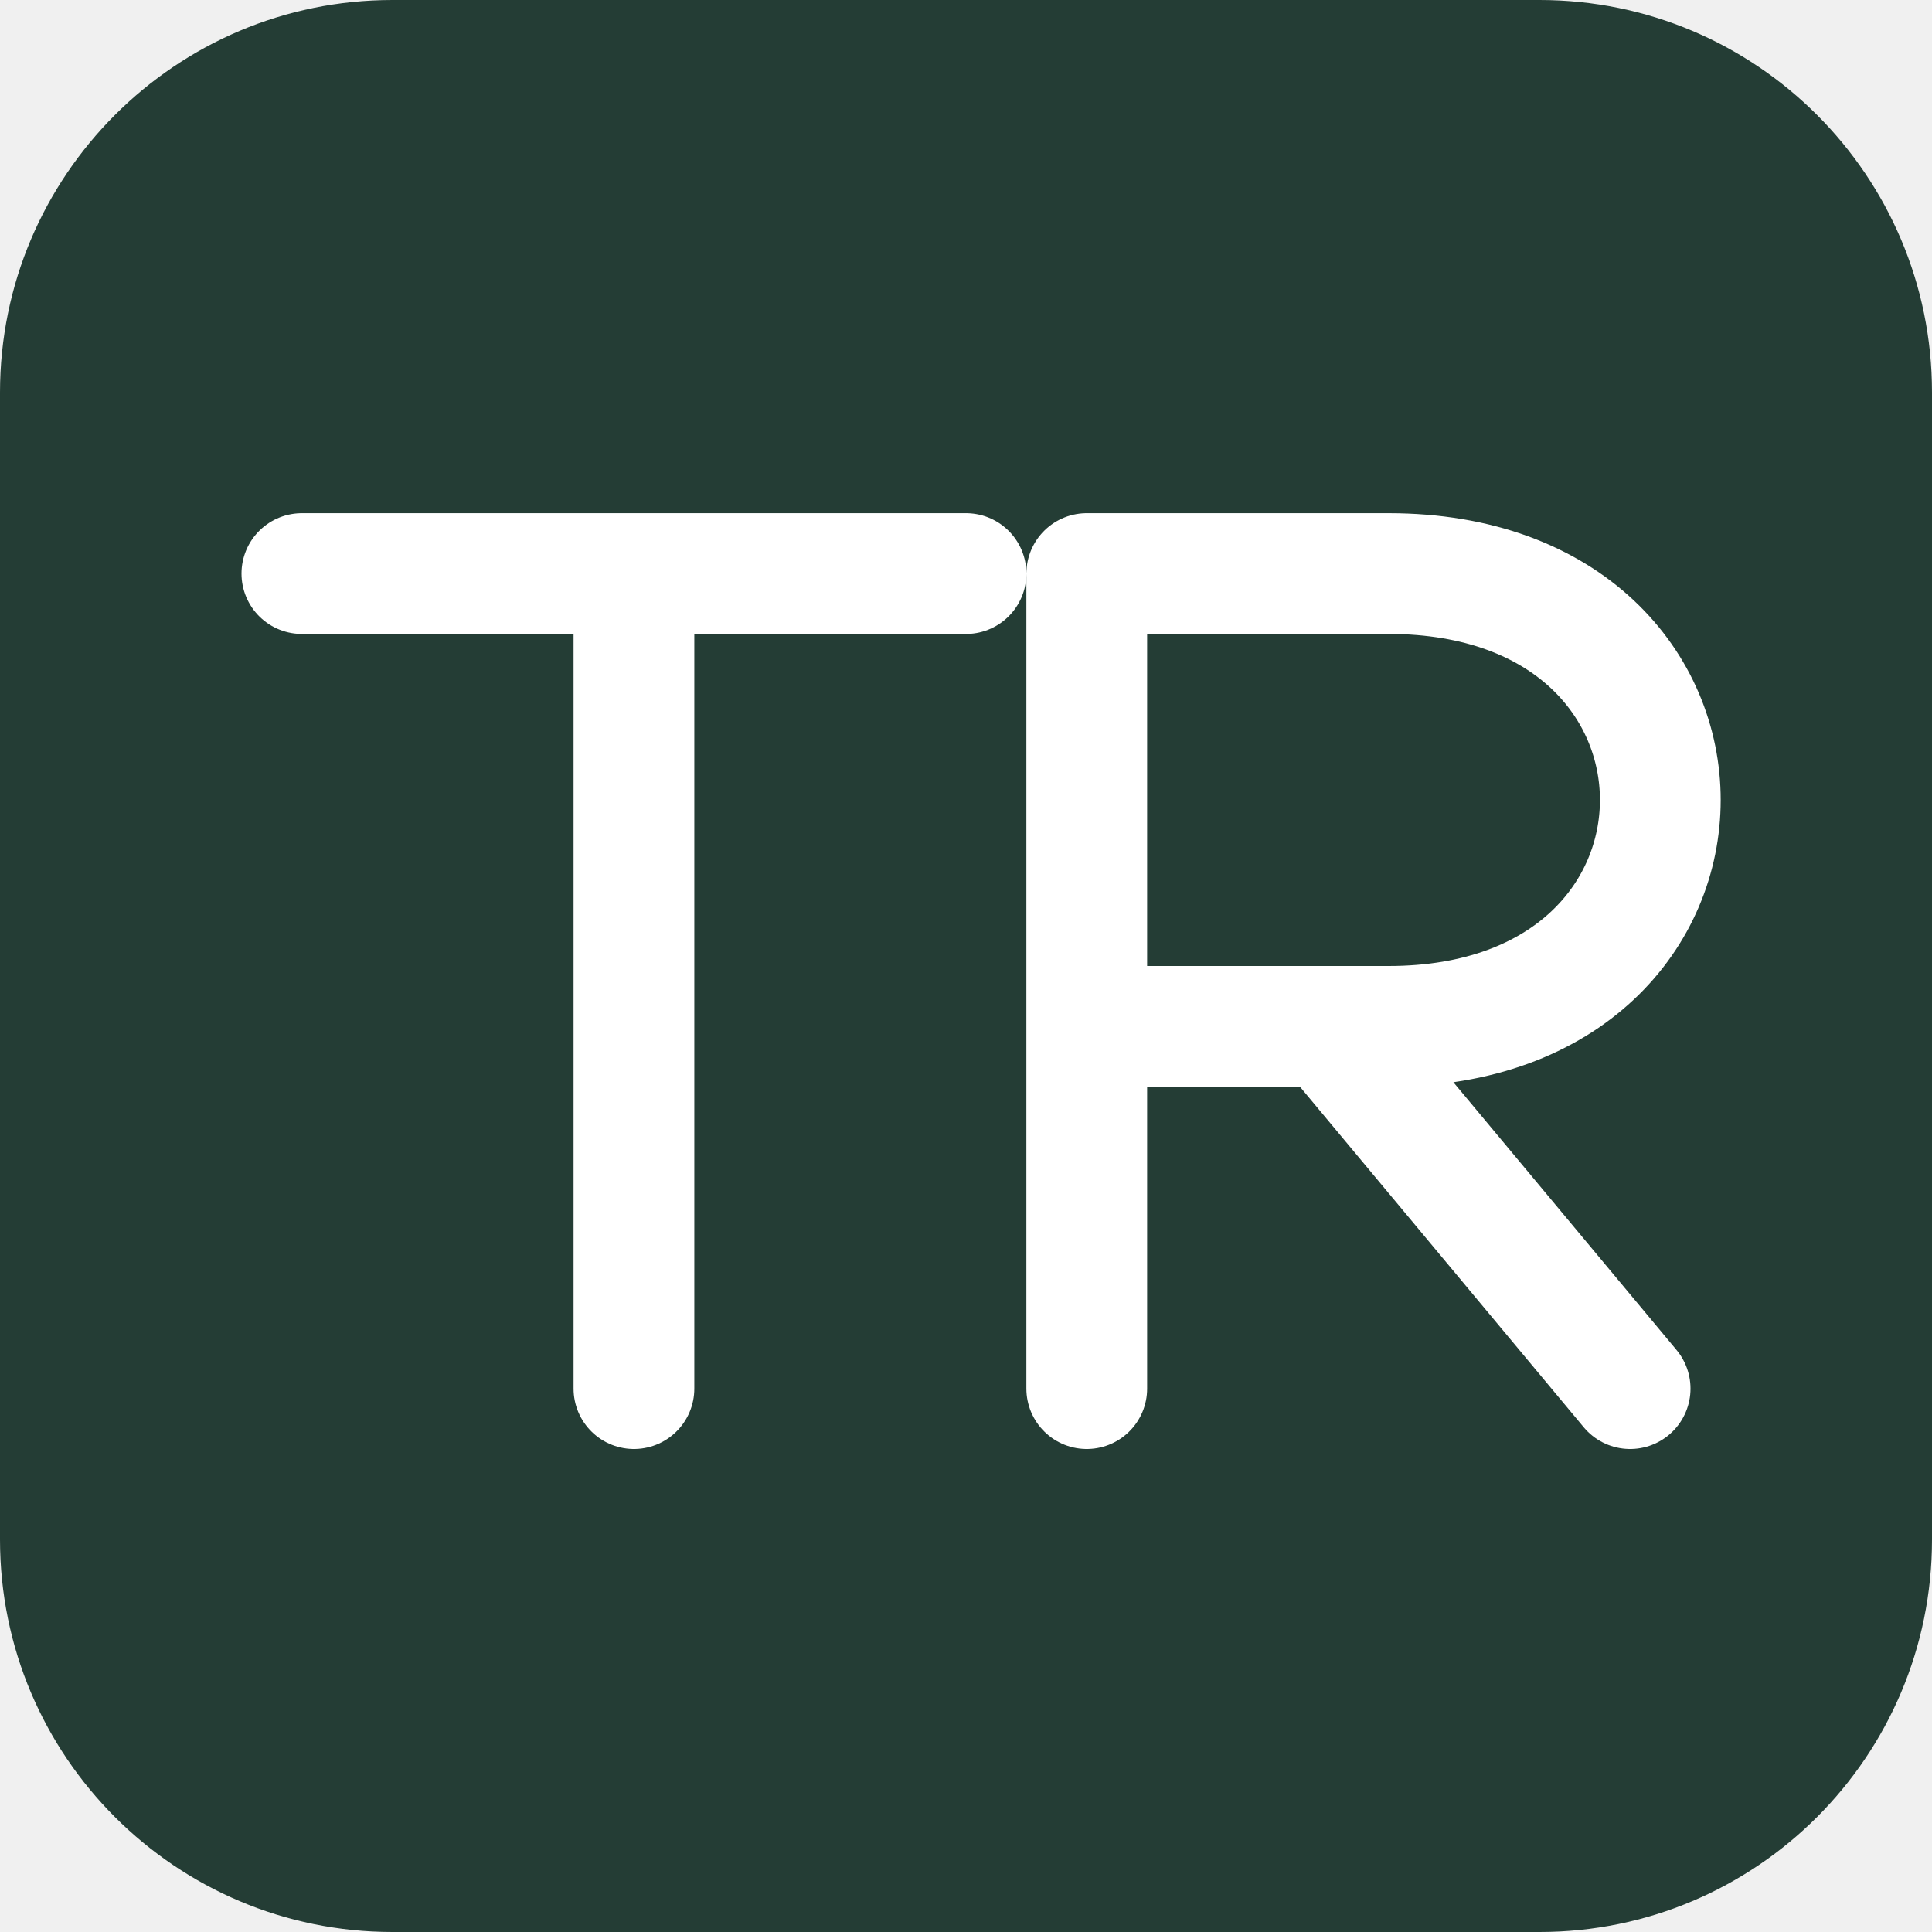
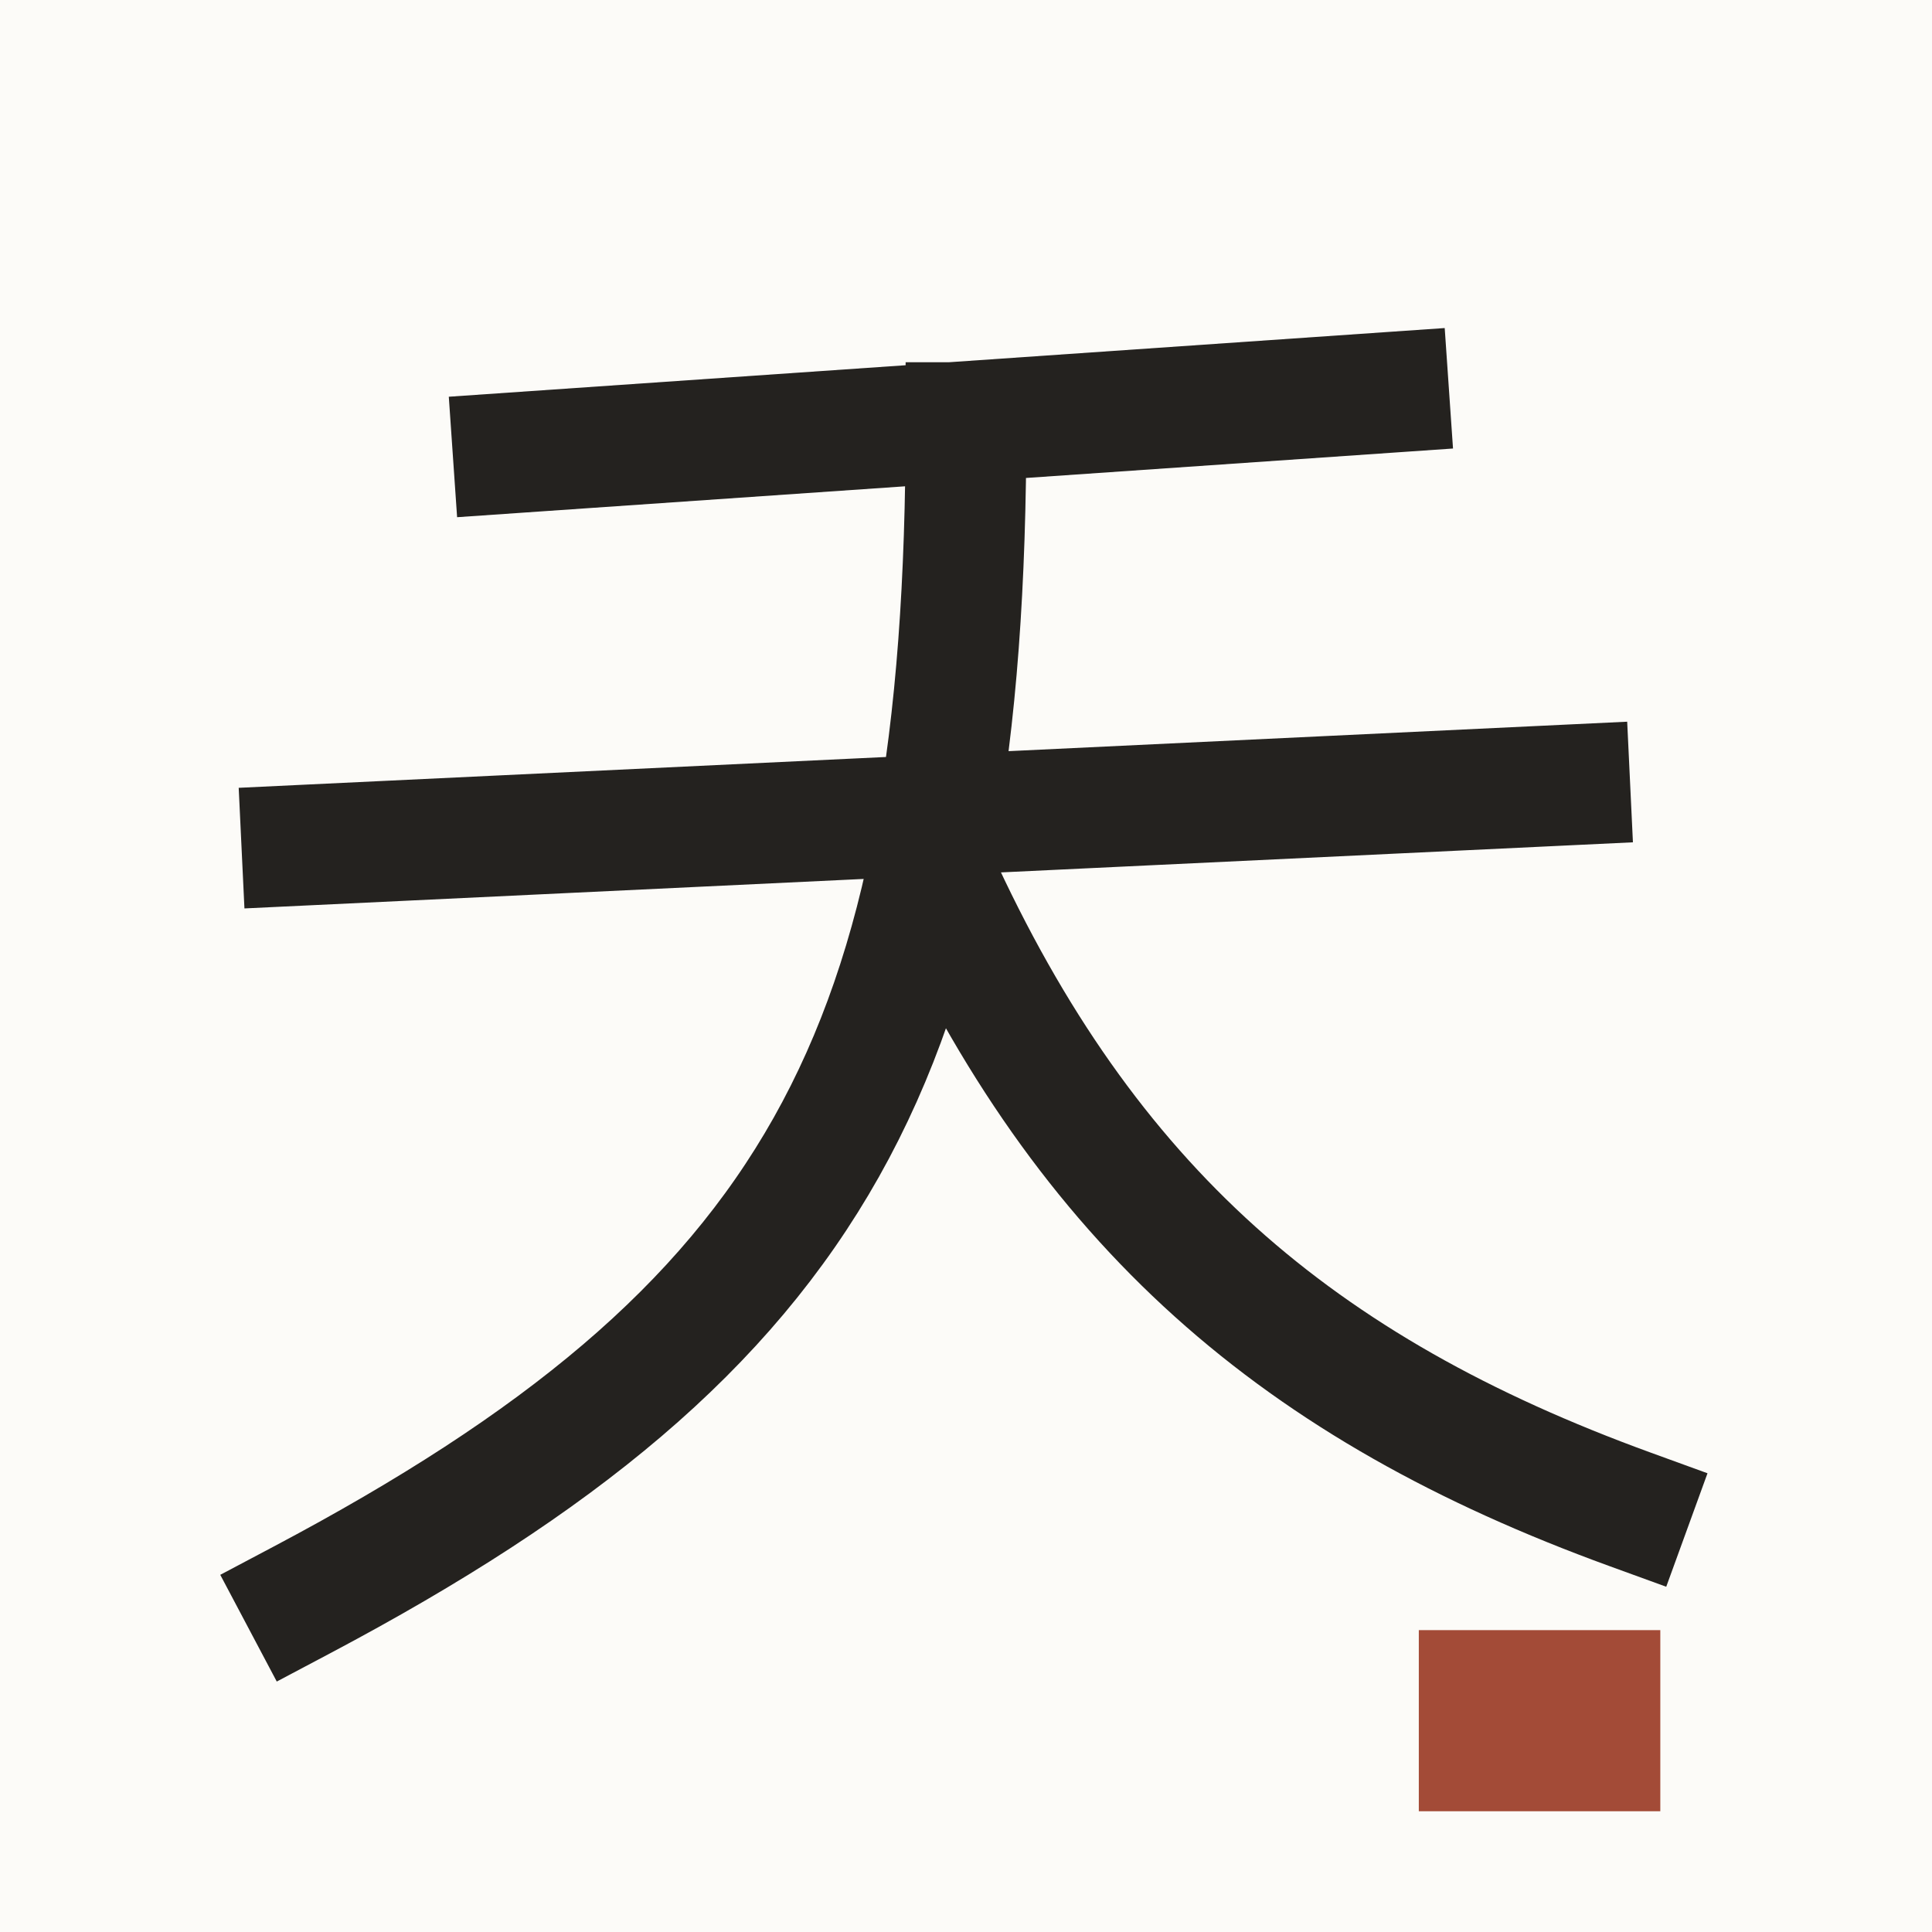
<svg xmlns="http://www.w3.org/2000/svg" viewBox="0 0 64 64">
-   <rect width="64" height="64" rx="13" fill="#243d35" />
-   <path d="M10 19h22M21 19v27M36 46V19h10c12 0 12 15 0 15H36m8 0 10 12" stroke="#fff" stroke-width="4" fill="none" stroke-linecap="round" stroke-linejoin="round" />
+   <rect width="64" height="64" fill="#fcfbf8" />
+   <path d="M17 15 46 13M10 28 52 26M32 14C32 35 27 44 10 53M31 29C36 40 43 46 54 50" fill="none" stroke="#24221f" stroke-width="4" stroke-linecap="square" />
+   <path d="M47 54h8v6h-8z" fill="#a34b37" />
</svg>
